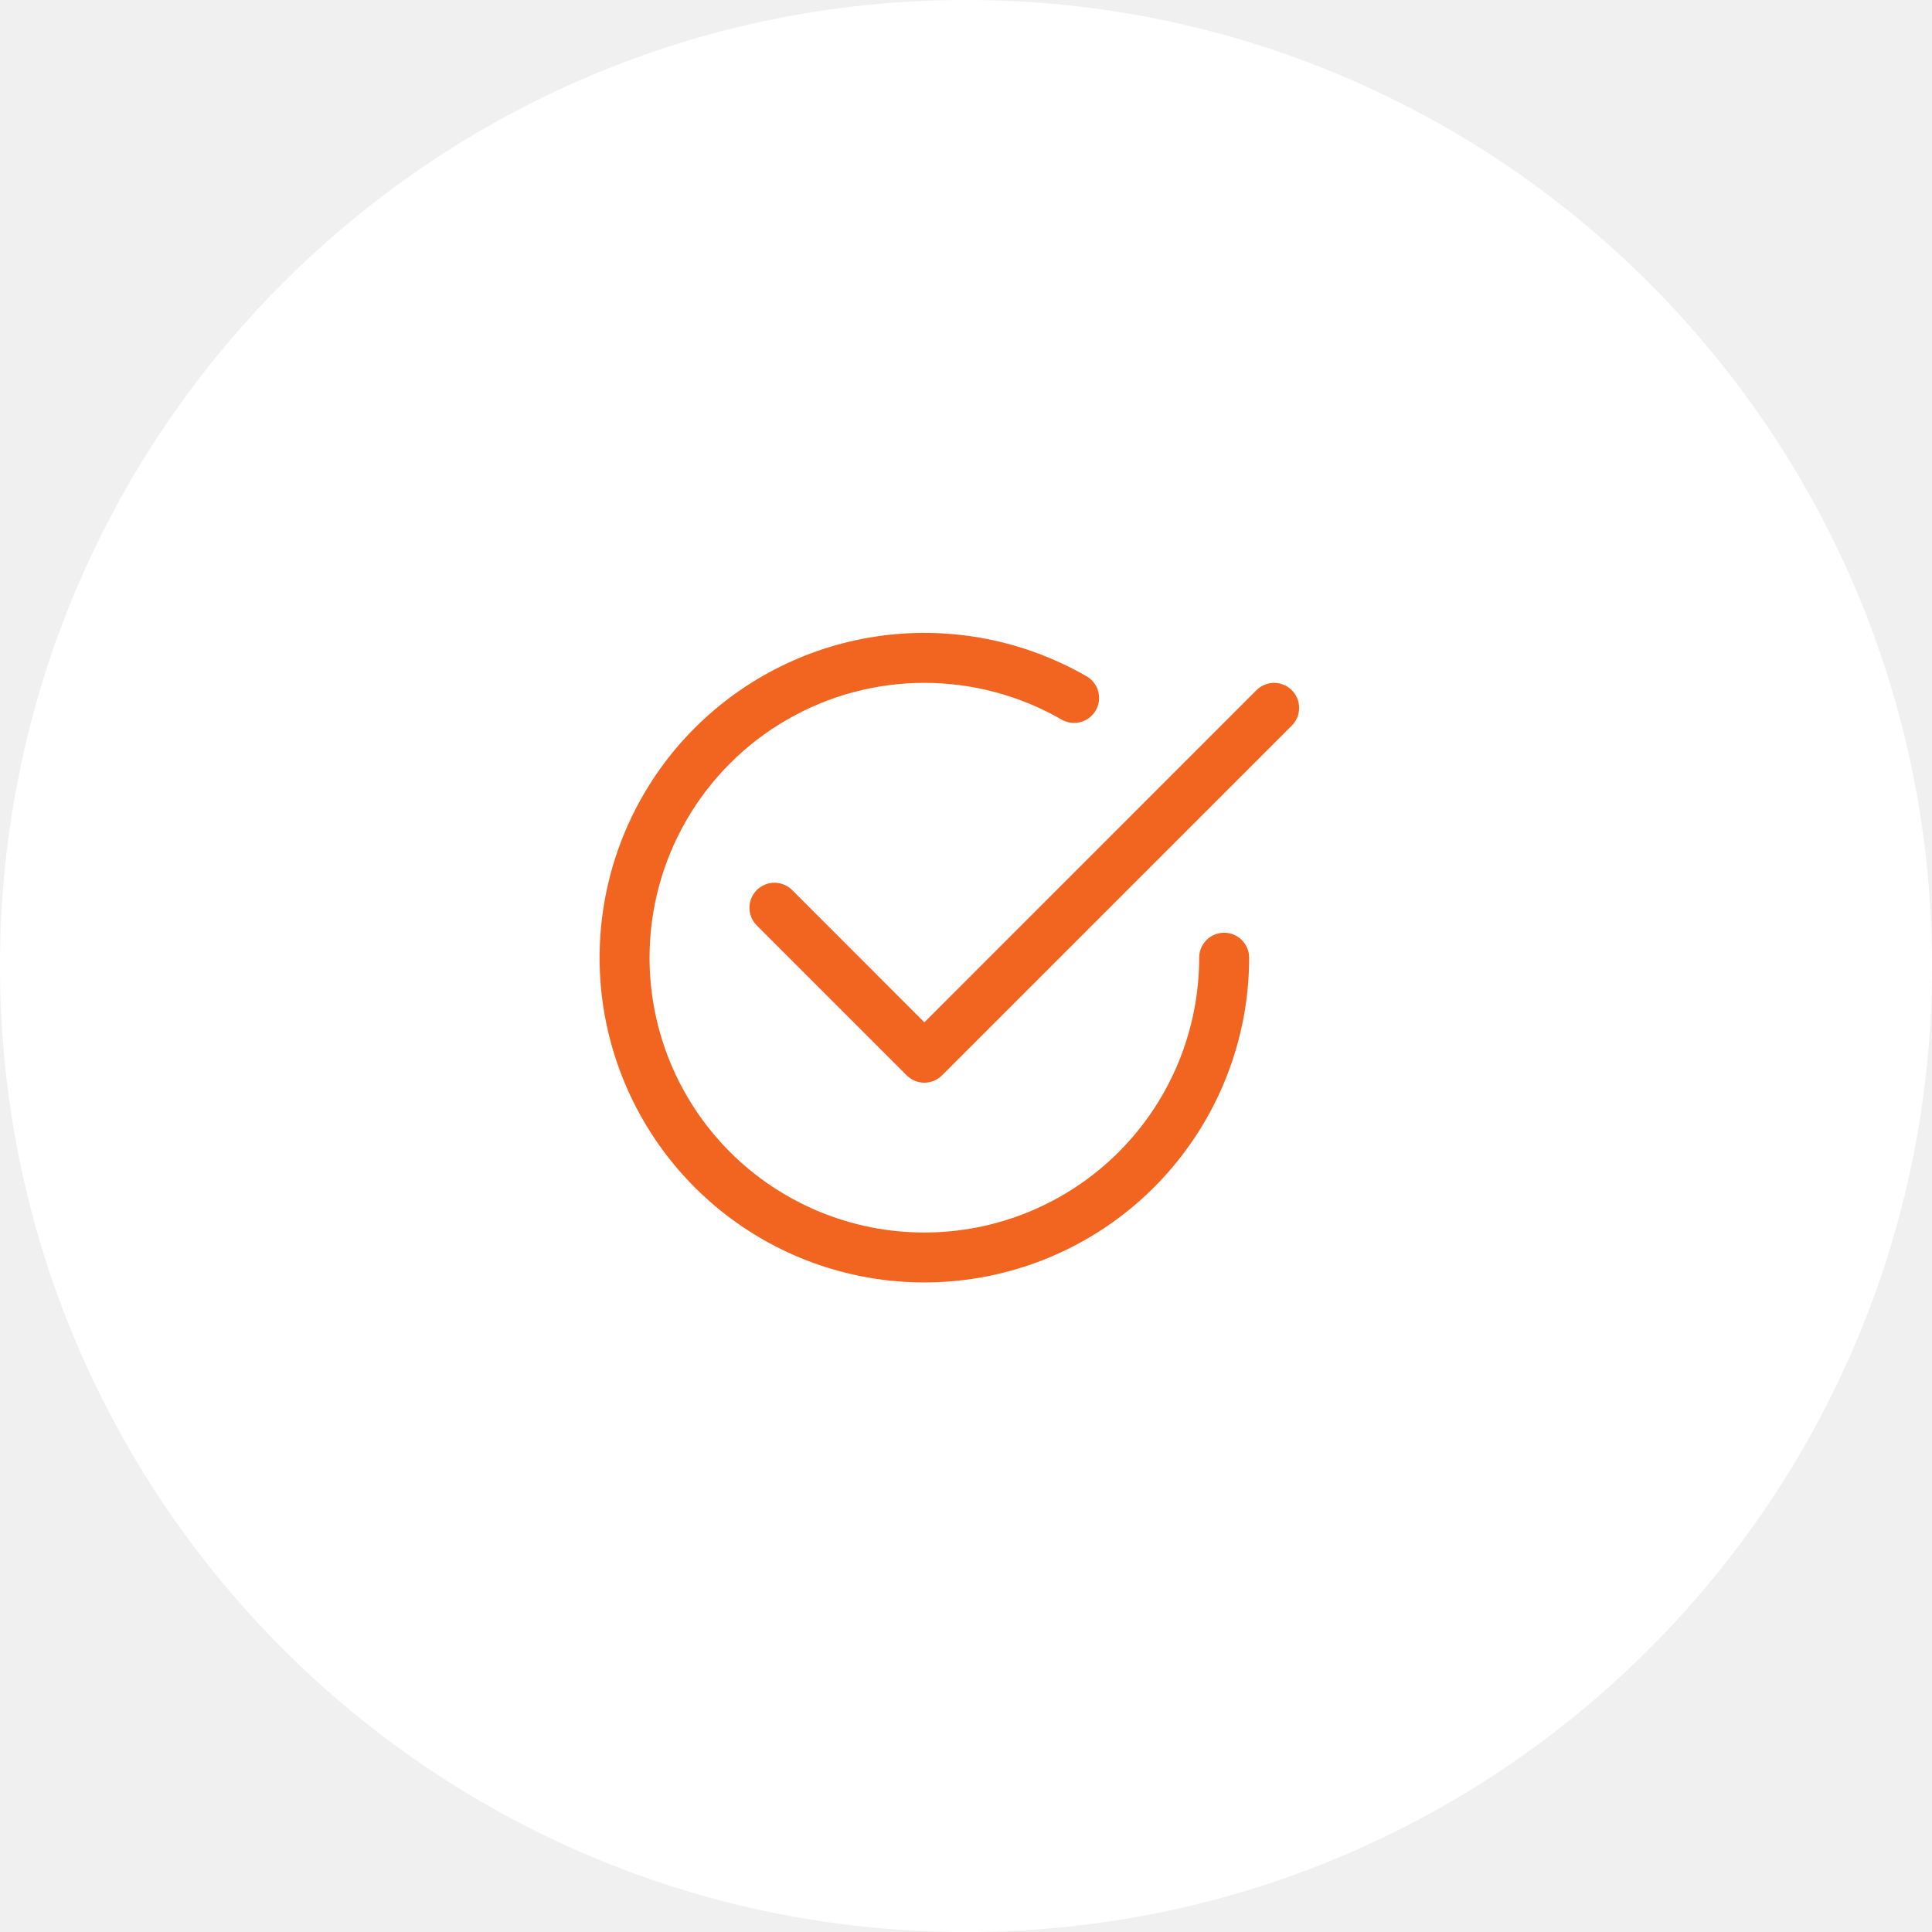
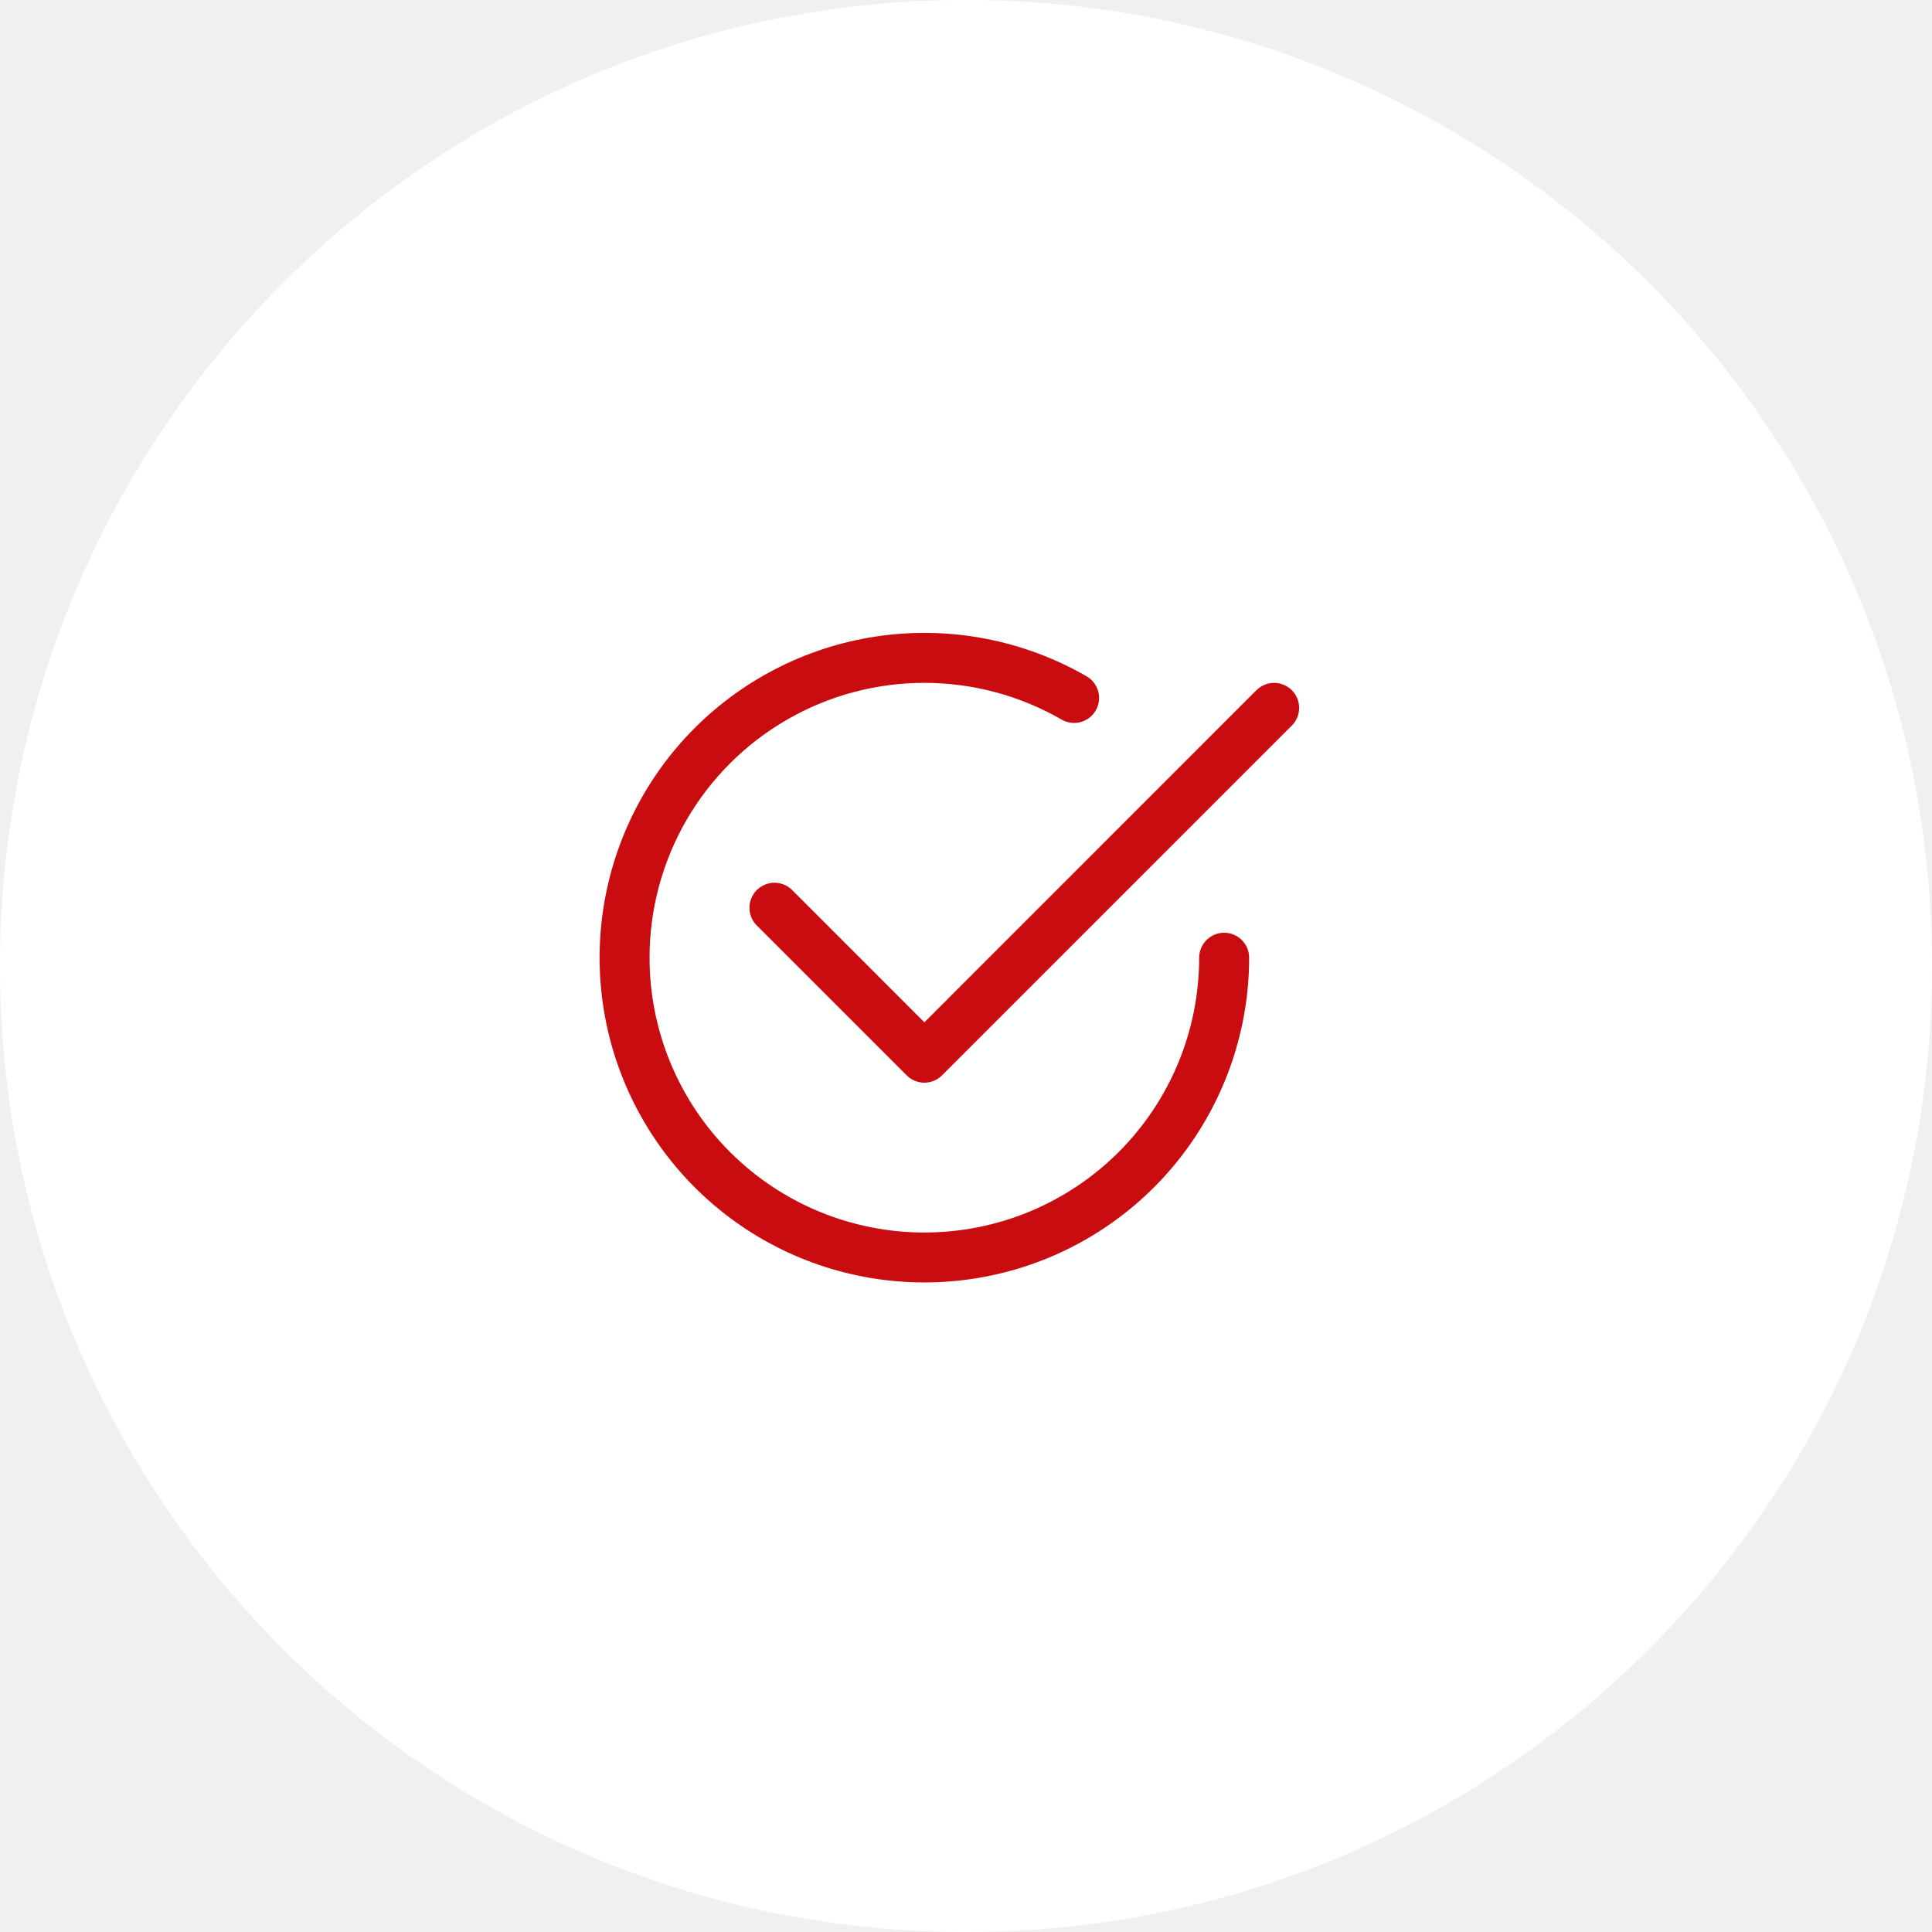
<svg xmlns="http://www.w3.org/2000/svg" width="58" height="58" viewBox="0 0 58 58" fill="none">
  <g id="Group 37863">
    <circle id="Ellipse 7" cx="29" cy="29" r="29" fill="white" />
    <g id="Vector">
-       <path d="M19.5 28.751C19.5 27.303 19.881 25.88 20.605 24.626C21.329 23.372 22.37 22.33 23.625 21.606C24.879 20.881 26.301 20.5 27.75 20.5C29.198 20.5 30.621 20.881 31.875 21.605C32.047 21.703 32.251 21.729 32.442 21.677C32.633 21.625 32.796 21.5 32.895 21.328C32.994 21.157 33.021 20.953 32.971 20.762C32.92 20.57 32.796 20.406 32.625 20.306C30.766 19.233 28.605 18.803 26.477 19.083C24.35 19.363 22.374 20.338 20.856 21.855C19.338 23.373 18.364 25.349 18.084 27.477C17.803 29.605 18.233 31.766 19.306 33.624C20.379 35.483 22.035 36.936 24.018 37.758C26.001 38.579 28.199 38.723 30.273 38.168C32.346 37.613 34.178 36.389 35.484 34.686C36.791 32.984 37.5 30.898 37.5 28.751C37.5 28.552 37.421 28.362 37.28 28.221C37.14 28.08 36.949 28.001 36.75 28.001C36.551 28.001 36.36 28.08 36.22 28.221C36.079 28.362 36 28.552 36 28.751C36 30.939 35.131 33.038 33.584 34.585C32.036 36.132 29.938 37.001 27.75 37.001C25.562 37.001 23.464 36.132 21.916 34.585C20.369 33.038 19.5 30.939 19.5 28.751Z" fill="#F26521" />
-       <path d="M38.781 21.782C38.851 21.713 38.906 21.63 38.944 21.539C38.981 21.448 39.001 21.35 39.001 21.251C39.001 21.153 38.981 21.055 38.944 20.964C38.906 20.873 38.851 20.79 38.781 20.72C38.711 20.651 38.628 20.595 38.537 20.558C38.446 20.52 38.349 20.5 38.25 20.5C38.151 20.5 38.054 20.52 37.963 20.558C37.871 20.595 37.789 20.651 37.719 20.72L27.75 30.691L23.781 26.72C23.711 26.651 23.628 26.595 23.537 26.558C23.446 26.52 23.349 26.5 23.25 26.5C23.151 26.5 23.054 26.52 22.963 26.558C22.872 26.595 22.789 26.651 22.719 26.72C22.649 26.79 22.594 26.873 22.556 26.964C22.518 27.055 22.499 27.153 22.499 27.251C22.499 27.35 22.518 27.448 22.556 27.539C22.594 27.63 22.649 27.713 22.719 27.782L27.219 32.282C27.289 32.352 27.371 32.408 27.462 32.446C27.554 32.483 27.651 32.503 27.75 32.503C27.849 32.503 27.946 32.483 28.037 32.446C28.128 32.408 28.211 32.352 28.281 32.282L38.781 21.782Z" fill="#F26521" />
+       <path d="M19.5 28.751C19.5 27.303 19.881 25.88 20.605 24.626C21.329 23.372 22.37 22.33 23.625 21.606C24.879 20.881 26.301 20.5 27.75 20.5C29.198 20.5 30.621 20.881 31.875 21.605C32.047 21.703 32.251 21.729 32.442 21.677C32.633 21.625 32.796 21.5 32.895 21.328C32.994 21.157 33.021 20.953 32.971 20.762C32.92 20.57 32.796 20.406 32.625 20.306C30.766 19.233 28.605 18.803 26.477 19.083C24.35 19.363 22.374 20.338 20.856 21.855C19.338 23.373 18.364 25.349 18.084 27.477C17.803 29.605 18.233 31.766 19.306 33.624C20.379 35.483 22.035 36.936 24.018 37.758C26.001 38.579 28.199 38.723 30.273 38.168C32.346 37.613 34.178 36.389 35.484 34.686C36.791 32.984 37.5 30.898 37.5 28.751C37.5 28.552 37.421 28.362 37.28 28.221C37.14 28.08 36.949 28.001 36.75 28.001C36.551 28.001 36.36 28.08 36.22 28.221C36.079 28.362 36 28.552 36 28.751C36 30.939 35.131 33.038 33.584 34.585C32.036 36.132 29.938 37.001 27.75 37.001C25.562 37.001 23.464 36.132 21.916 34.585C20.369 33.038 19.5 30.939 19.5 28.751Z" fill="#c90c0f" />
+       <path d="M38.781 21.782C38.851 21.713 38.906 21.63 38.944 21.539C38.981 21.448 39.001 21.35 39.001 21.251C39.001 21.153 38.981 21.055 38.944 20.964C38.906 20.873 38.851 20.79 38.781 20.72C38.711 20.651 38.628 20.595 38.537 20.558C38.446 20.52 38.349 20.5 38.25 20.5C38.151 20.5 38.054 20.52 37.963 20.558C37.871 20.595 37.789 20.651 37.719 20.72L27.75 30.691L23.781 26.72C23.711 26.651 23.628 26.595 23.537 26.558C23.446 26.52 23.349 26.5 23.25 26.5C23.151 26.5 23.054 26.52 22.963 26.558C22.872 26.595 22.789 26.651 22.719 26.72C22.649 26.79 22.594 26.873 22.556 26.964C22.518 27.055 22.499 27.153 22.499 27.251C22.499 27.35 22.518 27.448 22.556 27.539C22.594 27.63 22.649 27.713 22.719 27.782L27.219 32.282C27.289 32.352 27.371 32.408 27.462 32.446C27.554 32.483 27.651 32.503 27.75 32.503C27.849 32.503 27.946 32.483 28.037 32.446C28.128 32.408 28.211 32.352 28.281 32.282L38.781 21.782Z" fill="#c90c0f" />
    </g>
  </g>
</svg>
